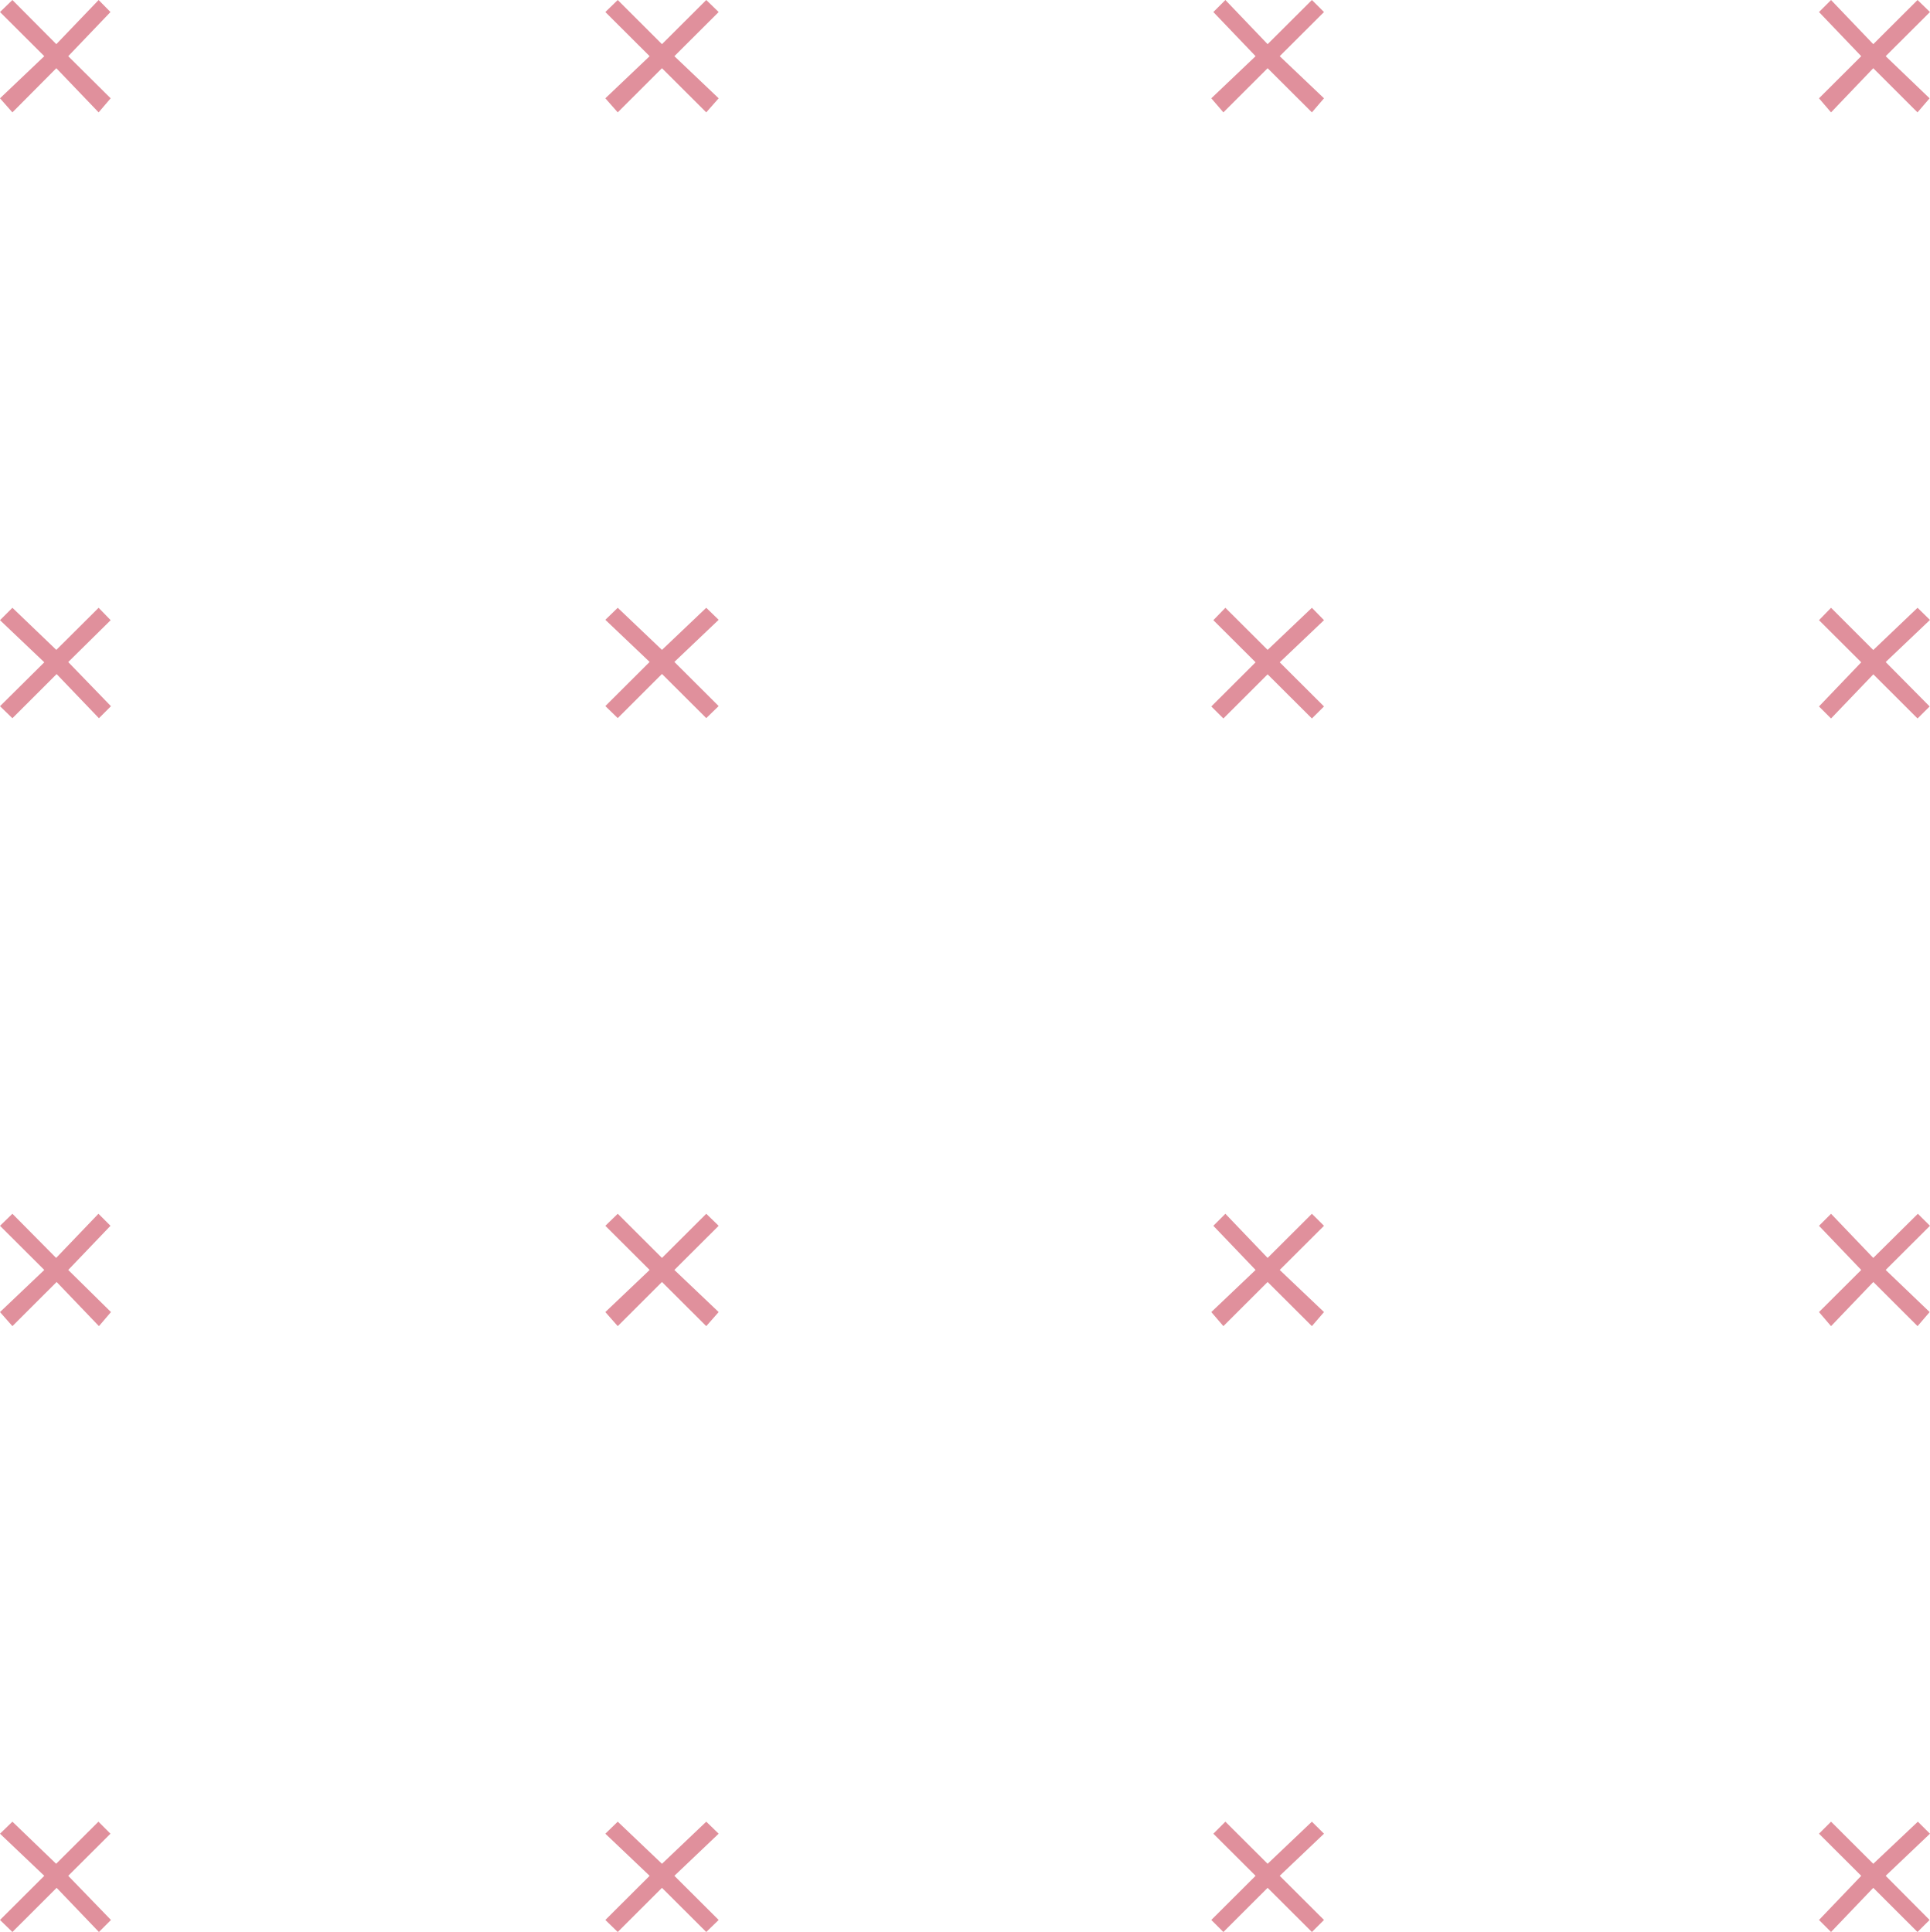
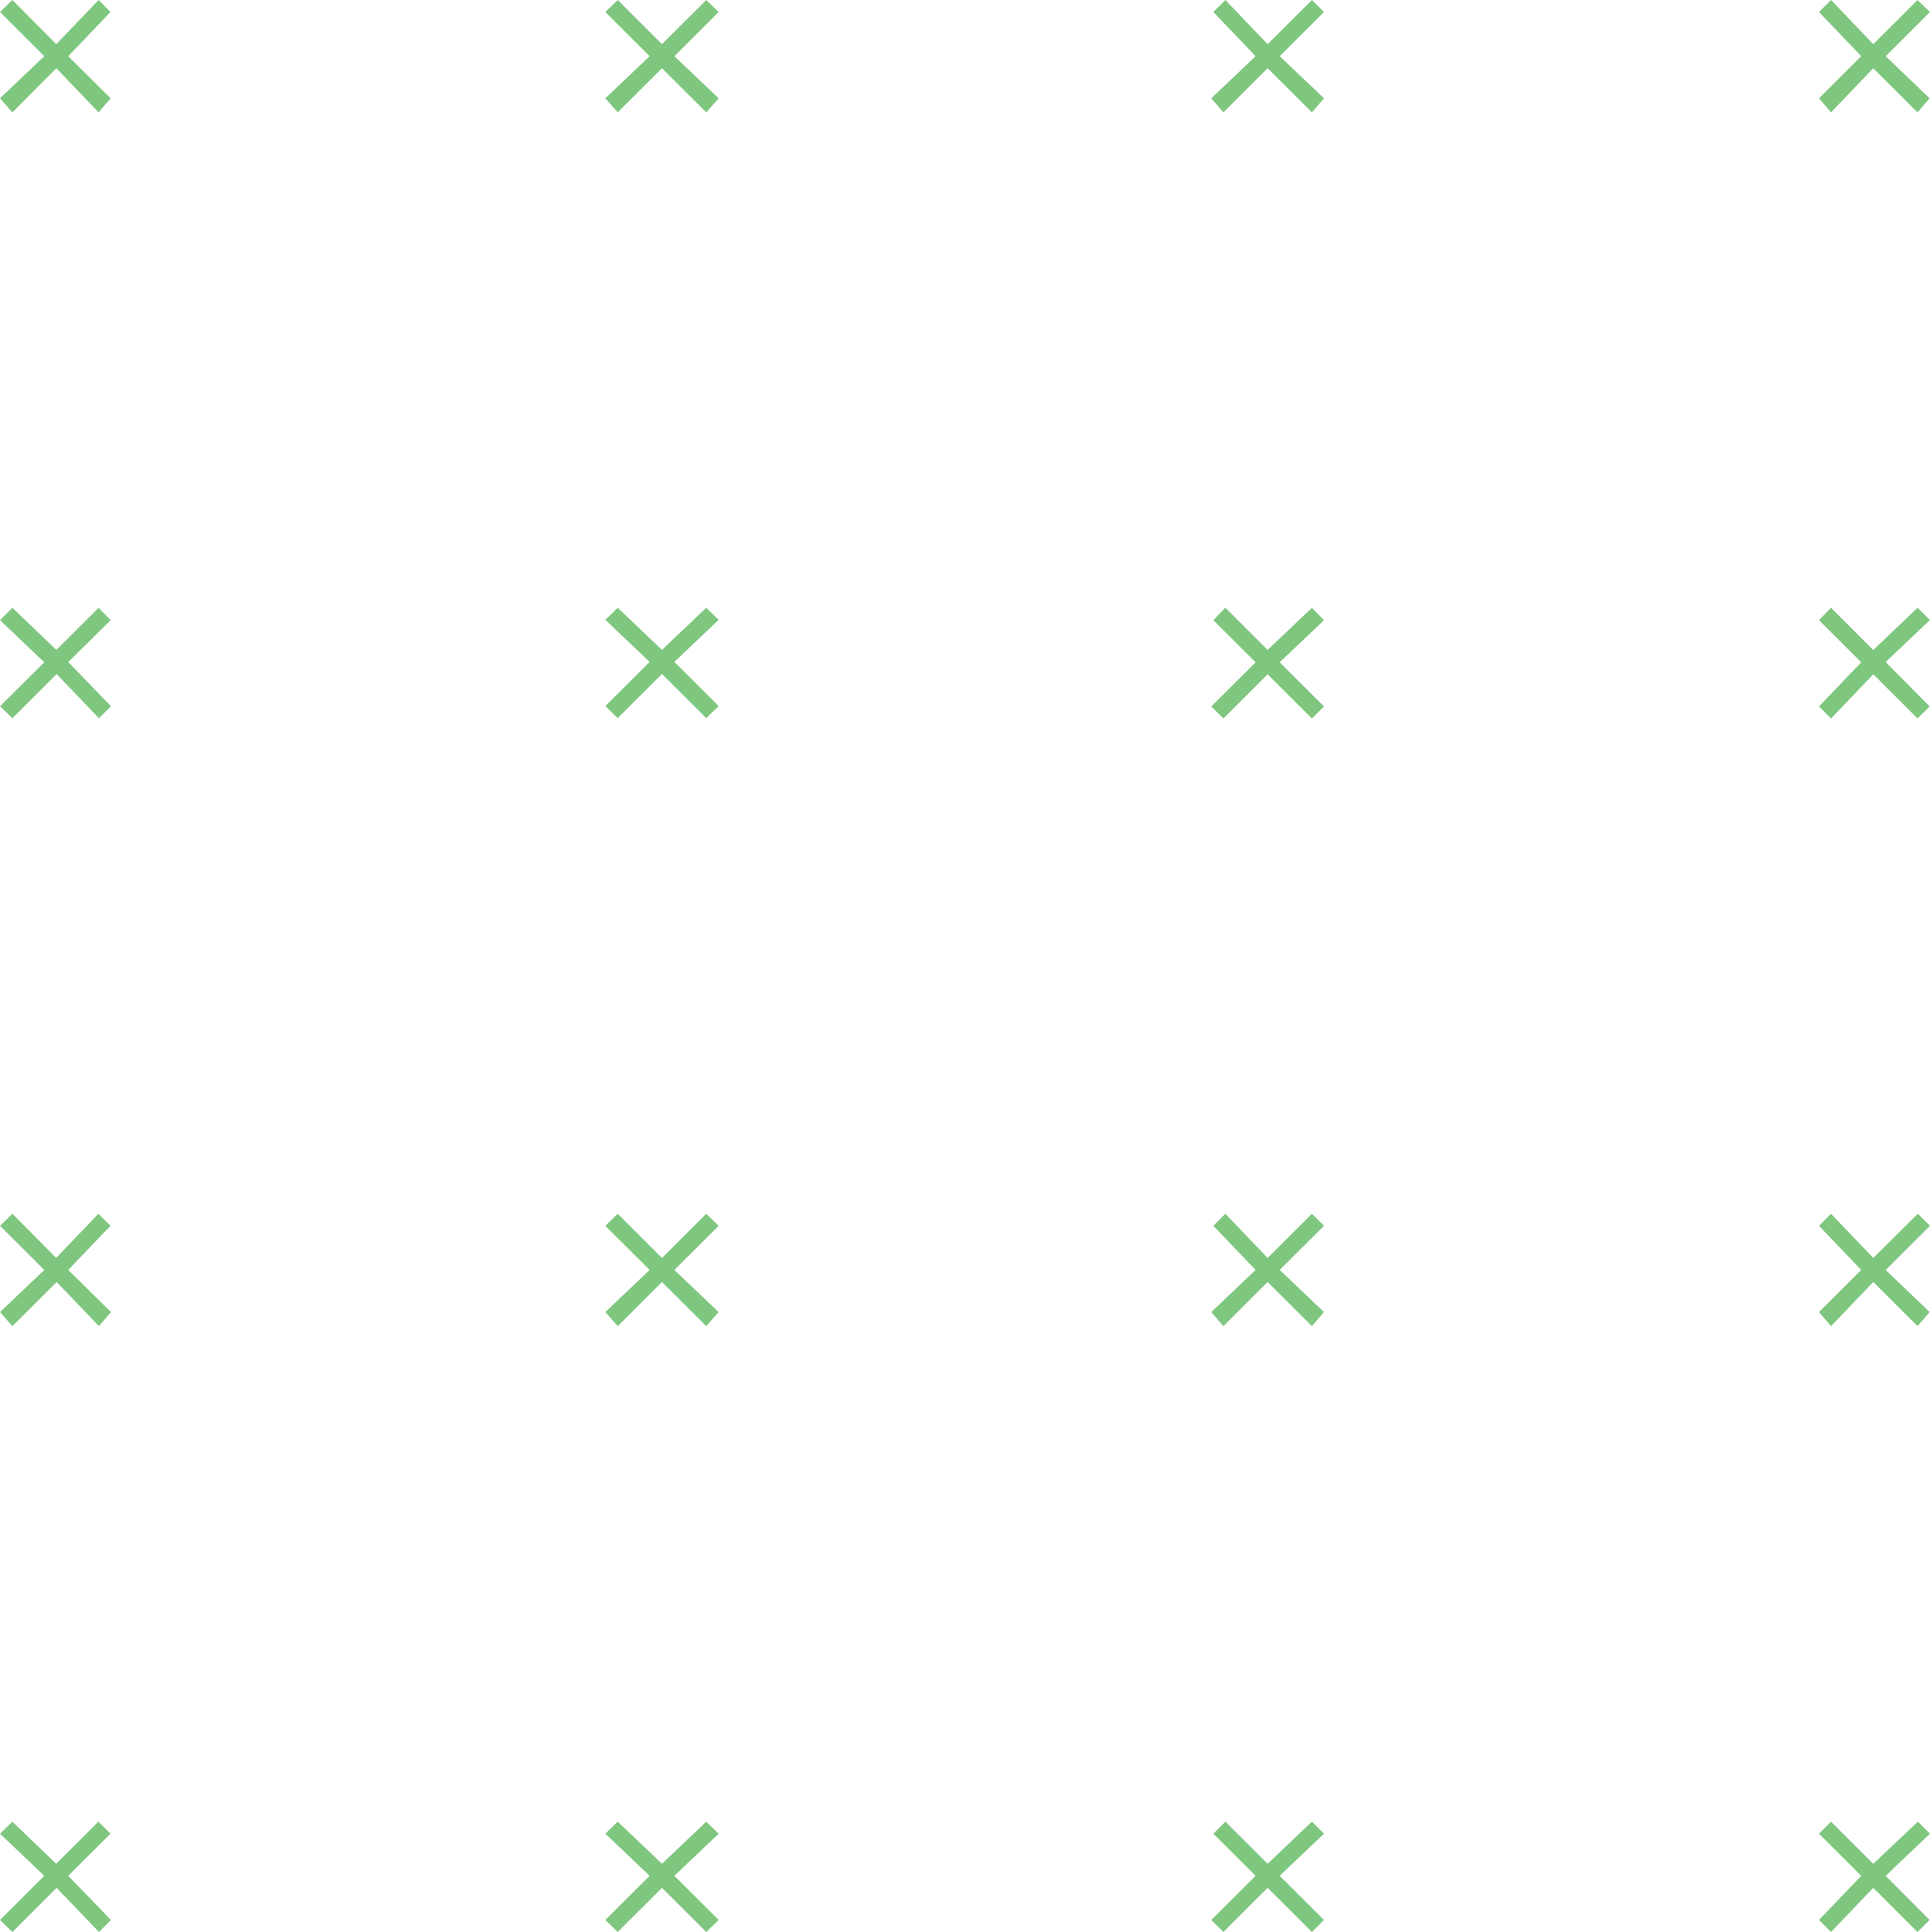
<svg xmlns="http://www.w3.org/2000/svg" viewBox="0 0 311.09 311.52">
-   <g fill="#c12139">
+   <g fill="#008D00">
    <path d="m0 309.58 2 1.94 7.13-7.12 6.82 7.12 1.94-1.94-6.89-7.12 6.81-6.79-1.94-1.94-6.82 6.79-7.05-6.79-2 1.94 7.14 6.79z" opacity=".5" />
    <path d="m0 211.56 2 2.27 7.13-7.12 6.82 7.12 1.94-2.27-6.89-6.79 6.81-7.12-1.94-1.94-6.82 7.12-7.05-7.12-2 1.94 7.14 7.12z" opacity=".5" />
    <path d="m0 113.87 2 1.94 7.13-7.12 6.82 7.12 1.94-1.94-6.89-7.12 6.84-6.75-1.94-2-6.82 6.79-7.08-6.79-2 2 7.14 6.79z" opacity=".5" />
    <path d="m0 15.85 2 2.27 7.08-7.12 6.82 7.12 1.94-2.27-6.84-6.79 6.81-7.12-1.91-1.94-6.82 7.12-7.08-7.12-2 1.94 7.14 7.12z" opacity=".5" />
    <path d="m99.59 293.73-2 1.94 7.14 6.79-7.14 7.12 2 1.94 7.13-7.12 7.14 7.12 2-1.94-7.14-7.12 7.14-6.79-2-1.94-7.14 6.79z" opacity=".5" />
    <path d="m99.59 195.71-2 1.94 7.14 7.12-7.14 6.79 2 2.27 7.13-7.12 7.14 7.12 2-2.27-7.14-6.79 7.14-7.12-2-1.94-7.14 7.12z" opacity=".5" />
    <path d="m99.59 98-2 1.94 7.14 6.79-7.14 7.12 2 1.94 7.13-7.12 7.14 7.12 2-1.94-7.14-7.12 7.14-6.79-2-1.94-7.14 6.79z" opacity=".5" />
    <path d="m99.59 0-2 1.94 7.14 7.12-7.14 6.79 2 2.27 7.13-7.12 7.14 7.12 2-2.27-7.14-6.79 7.14-7.12-2-1.94-7.14 7.12z" opacity=".5" />
    <path d="m197.55 293.73-1.94 1.94 6.81 6.79-7.14 7.12 1.95 1.94 7.13-7.12 7.14 7.12 1.95-1.94-7.14-7.12 7.14-6.79-1.95-1.94-7.14 6.79z" opacity=".5" />
    <path d="m197.55 195.71-1.94 1.94 6.81 7.12-7.14 6.79 1.95 2.27 7.13-7.12 7.14 7.12 1.95-2.27-7.14-6.79 7.14-7.12-1.95-1.94-7.14 7.12z" opacity=".5" />
    <path d="m197.55 98-1.94 2 6.81 6.79-7.14 7.12 1.95 1.94 7.13-7.12 7.14 7.12 1.95-1.94-7.14-7.12 7.14-6.79-1.95-2-7.14 6.79z" opacity=".5" />
    <path d="m197.55 0-1.94 1.94 6.81 7.12-7.14 6.79 1.95 2.27 7.13-7.12 7.14 7.12 1.95-2.27-7.14-6.79 7.14-7.12-1.95-1.94-7.14 7.12z" opacity=".5" />
    <path d="m295.19 293.73-1.94 1.94 6.81 6.79-6.81 7.12 1.94 1.94 6.81-7.12 7.13 7.12 1.95-1.94-7.08-7.12 7.14-6.79-1.95-1.94-7.19 6.79z" opacity=".5" />
    <path d="m295.19 195.71-1.94 1.94 6.81 7.12-6.81 6.79 1.94 2.27 6.82-7.12 7.13 7.12 1.95-2.27-7.09-6.79 7.14-7.12-1.95-1.94-7.19 7.12z" opacity=".5" />
    <path d="m295.19 98-1.94 2 6.81 6.79-6.81 7.12 1.94 1.94 6.82-7.12 7.13 7.12 1.95-1.94-7.09-7.16 7.14-6.79-2-1.96-7.14 6.81z" opacity=".5" />
    <path d="m295.19 0-1.94 1.94 6.81 7.12-6.81 6.79 1.94 2.27 6.81-7.12 7.13 7.12 1.95-2.27-7.08-6.79 7.14-7.12-2-1.94-7.14 7.12z" opacity=".5" />
  </g>
</svg>
